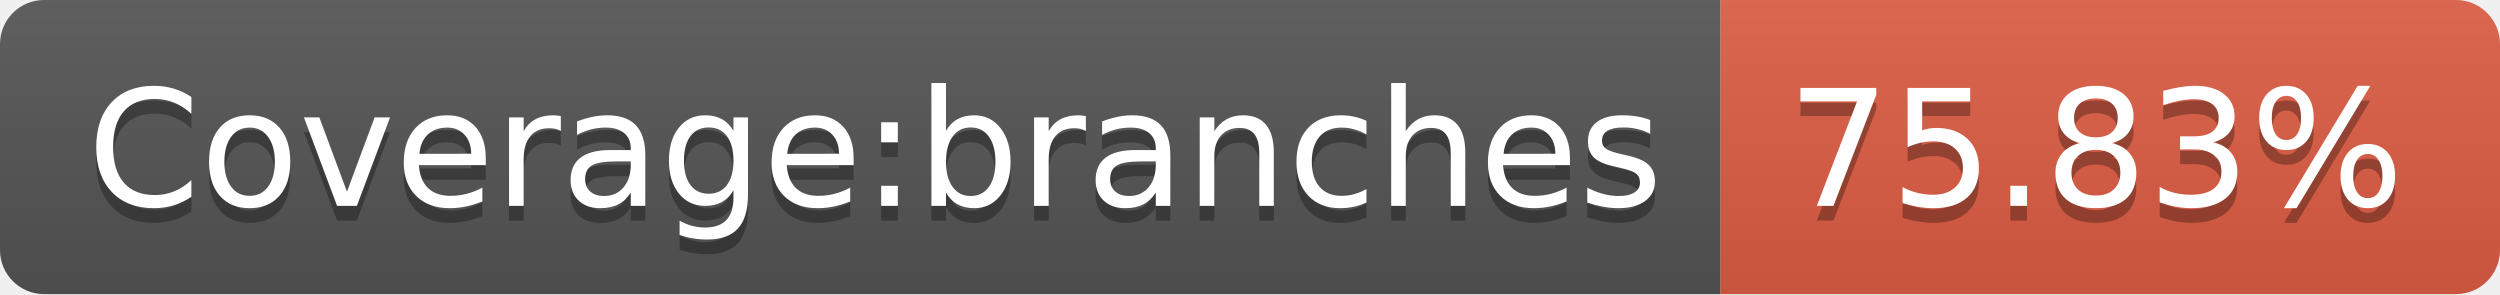
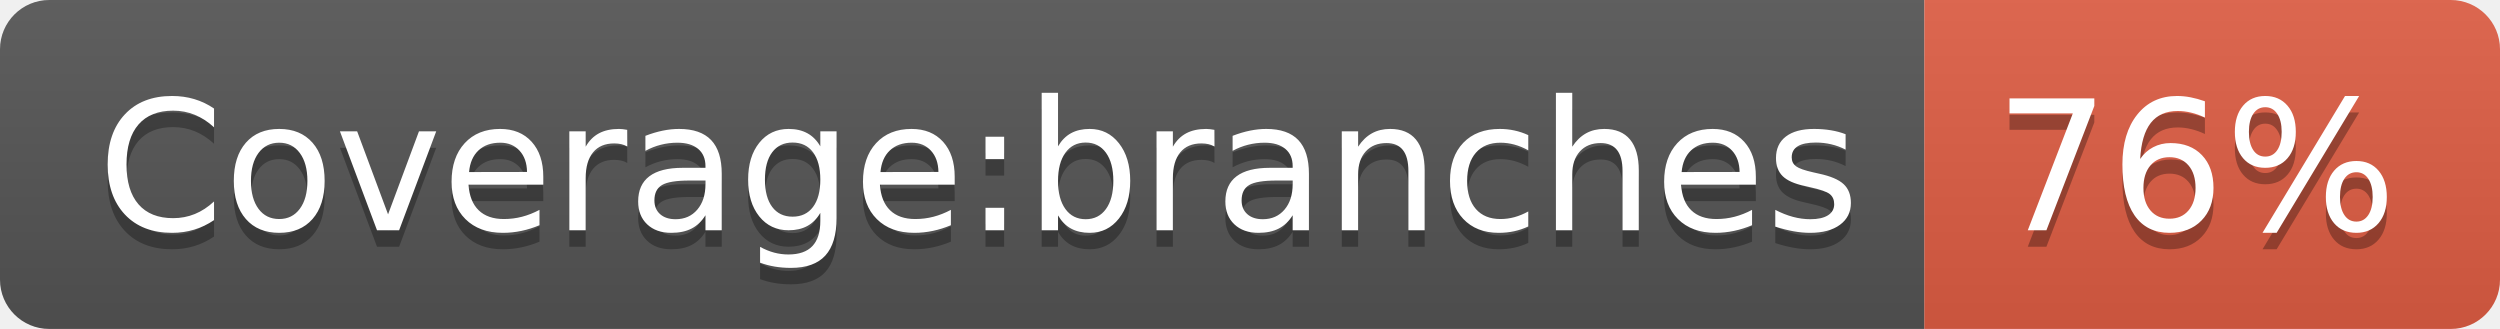
- <svg xmlns="http://www.w3.org/2000/svg" width="170" height="20">
+ <svg xmlns="http://www.w3.org/2000/svg" width="152" height="20">
  <linearGradient id="s" x2="0" y2="100%">
    <stop offset="0" stop-color="#bbb" stop-opacity=".1" />
    <stop offset="1" stop-opacity=".1" />
  </linearGradient>
  <clipPath id="r">
-     <rect width="170" height="20" rx="3" fill="#fff" />
+     <rect width="152" height="20" rx="3" fill="#fff" />
  </clipPath>
  <g clip-path="url(#r)">
    <rect width="117" height="20" fill="#555" />
-     <rect x="117" width="53" height="20" fill="#e05d44" />
-     <rect width="170" height="20" fill="url(#s)" />
+     <rect x="117" width="35" height="20" fill="#e05d44" />
+     <rect width="152" height="20" fill="url(#s)" />
  </g>
  <g fill="#fff" text-anchor="middle" font-family="Verdana,Geneva,DejaVu Sans,sans-serif" text-rendering="geometricPrecision" font-size="110">
    <text x="595" y="150" fill="#010101" fill-opacity=".3" transform="scale(.1)" textLength="1070">Coverage:branches</text>
    <text x="595" y="140" transform="scale(.1)" textLength="1070">Coverage:branches</text>
-     <text x="1425" y="150" fill="#010101" fill-opacity=".3" transform="scale(.1)" textLength="430">75.83%</text>
-     <text x="1425" y="140" transform="scale(.1)" textLength="430">75.83%</text>
+     <text x="1335" y="150" fill="#010101" fill-opacity=".3" transform="scale(.1)" textLength="250">76%</text>
+     <text x="1335" y="140" transform="scale(.1)" textLength="250">76%</text>
  </g>
</svg>
